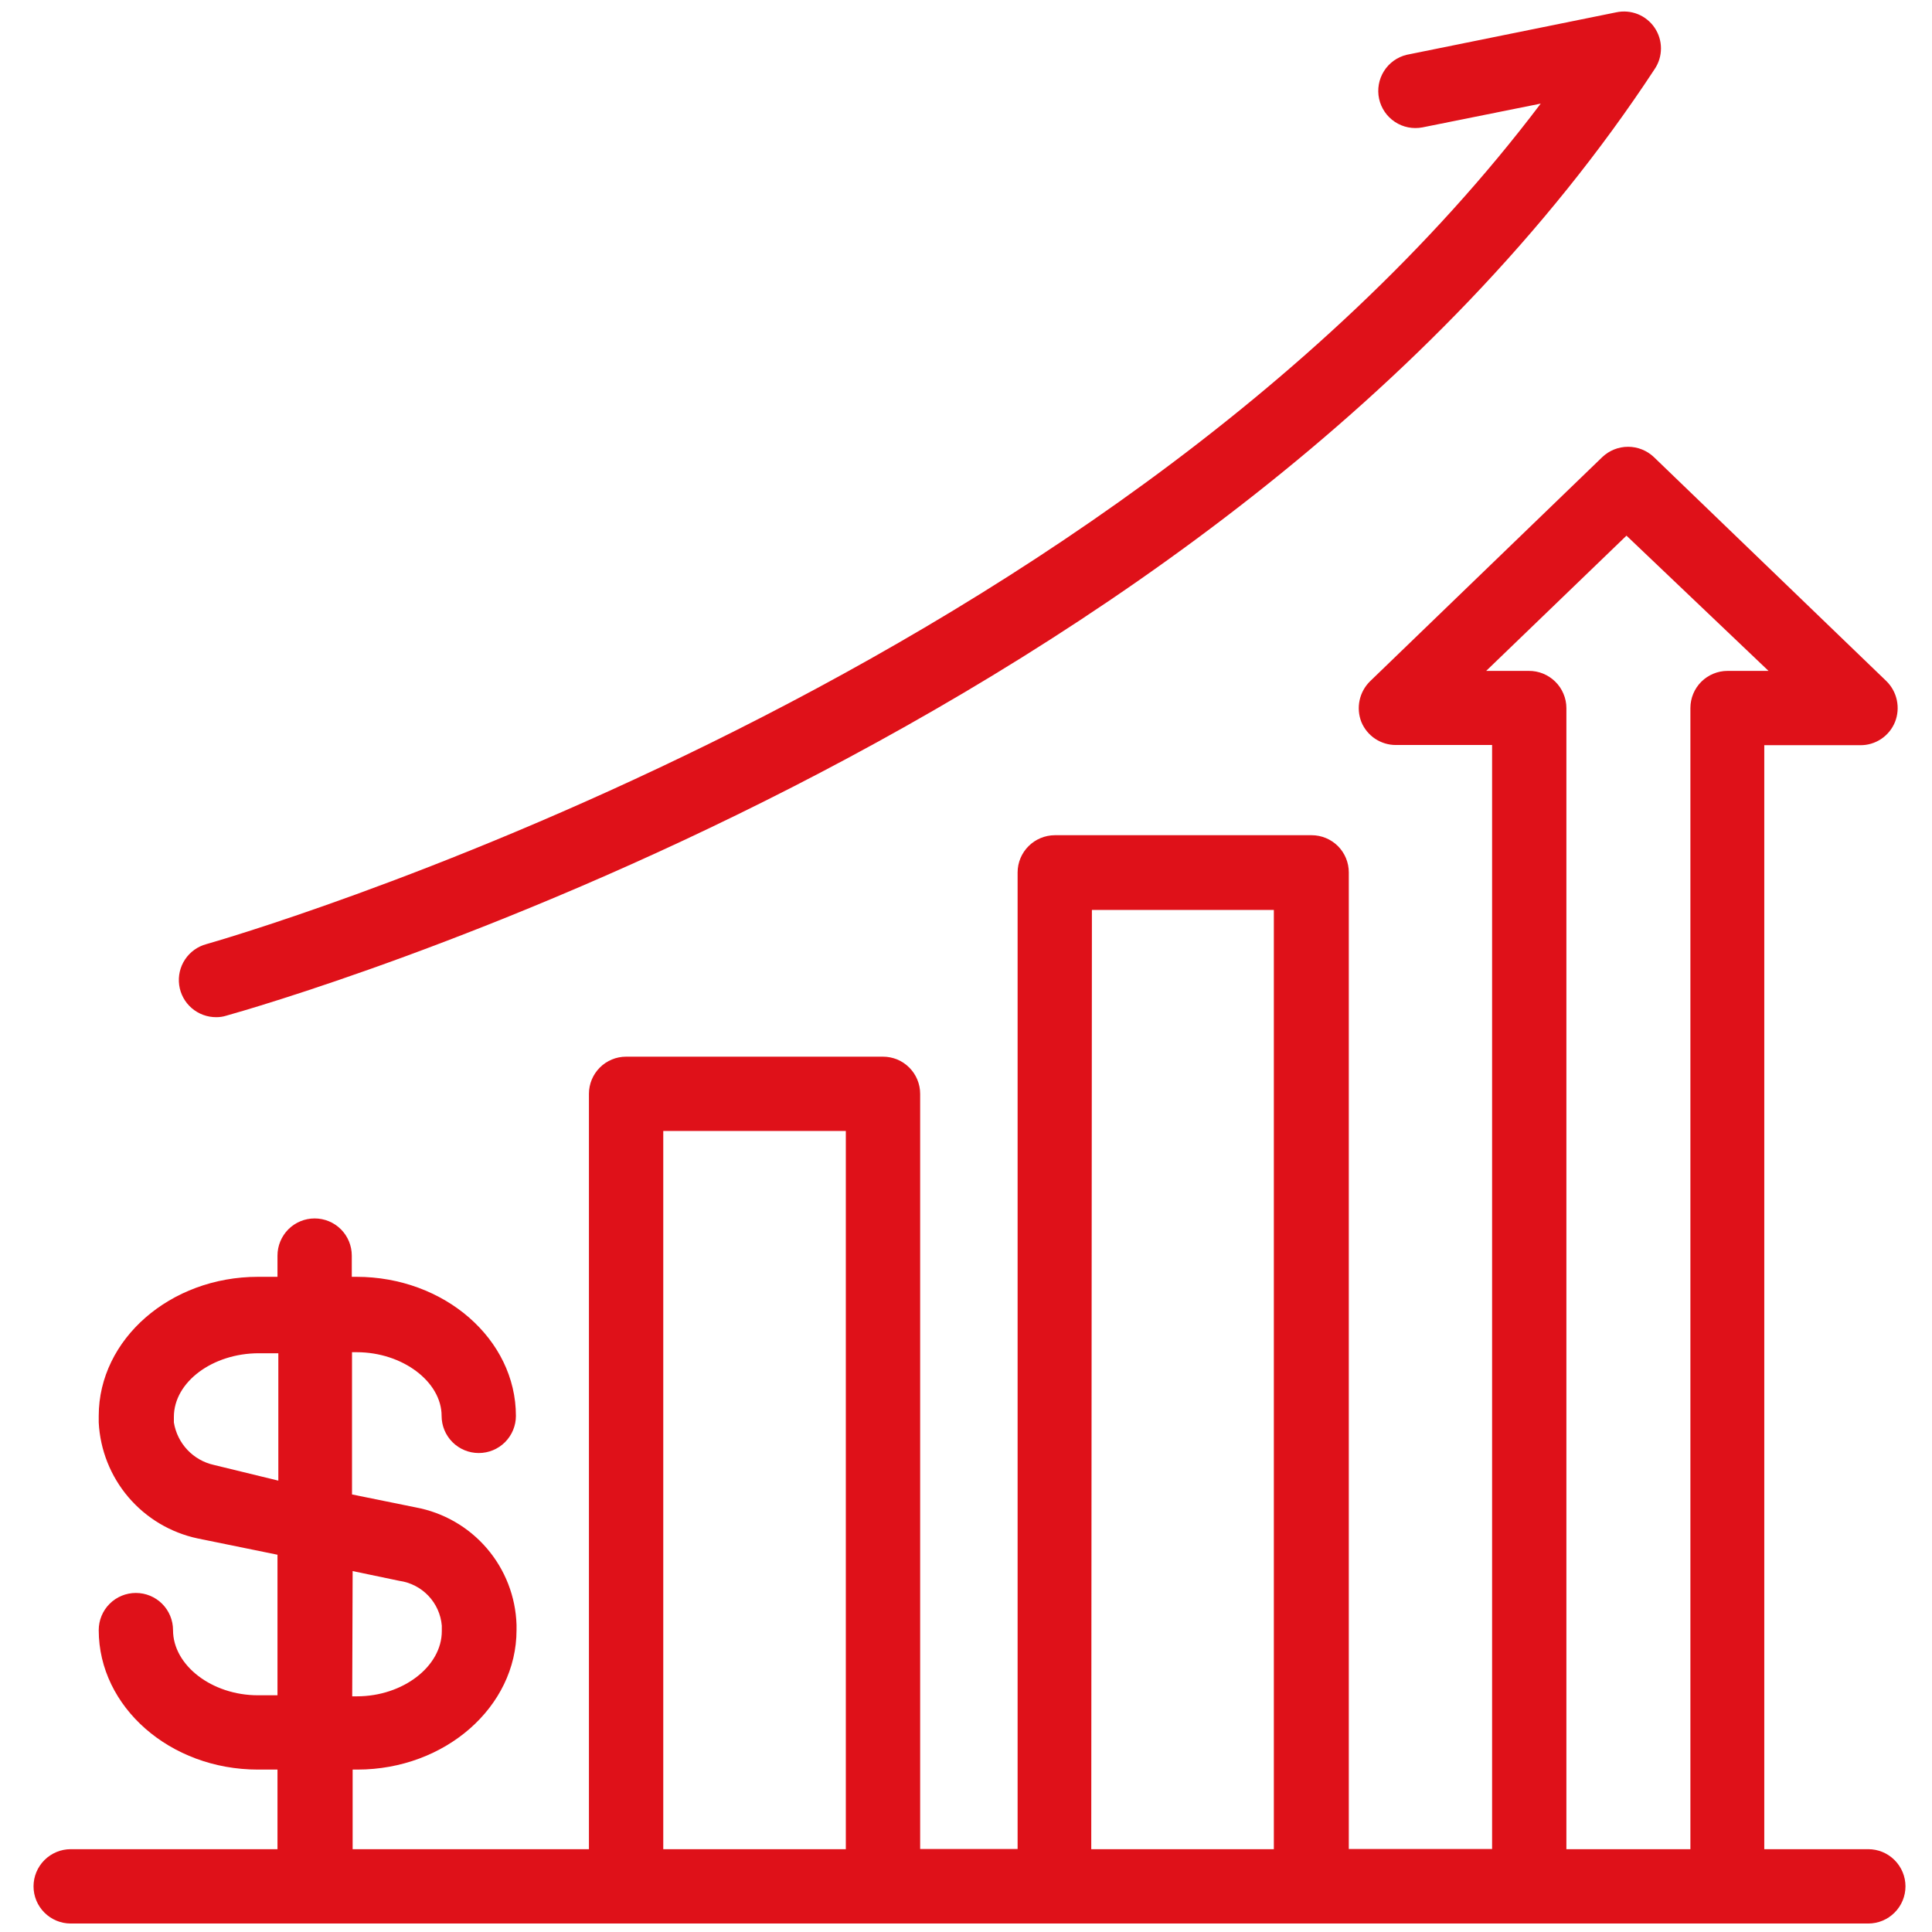
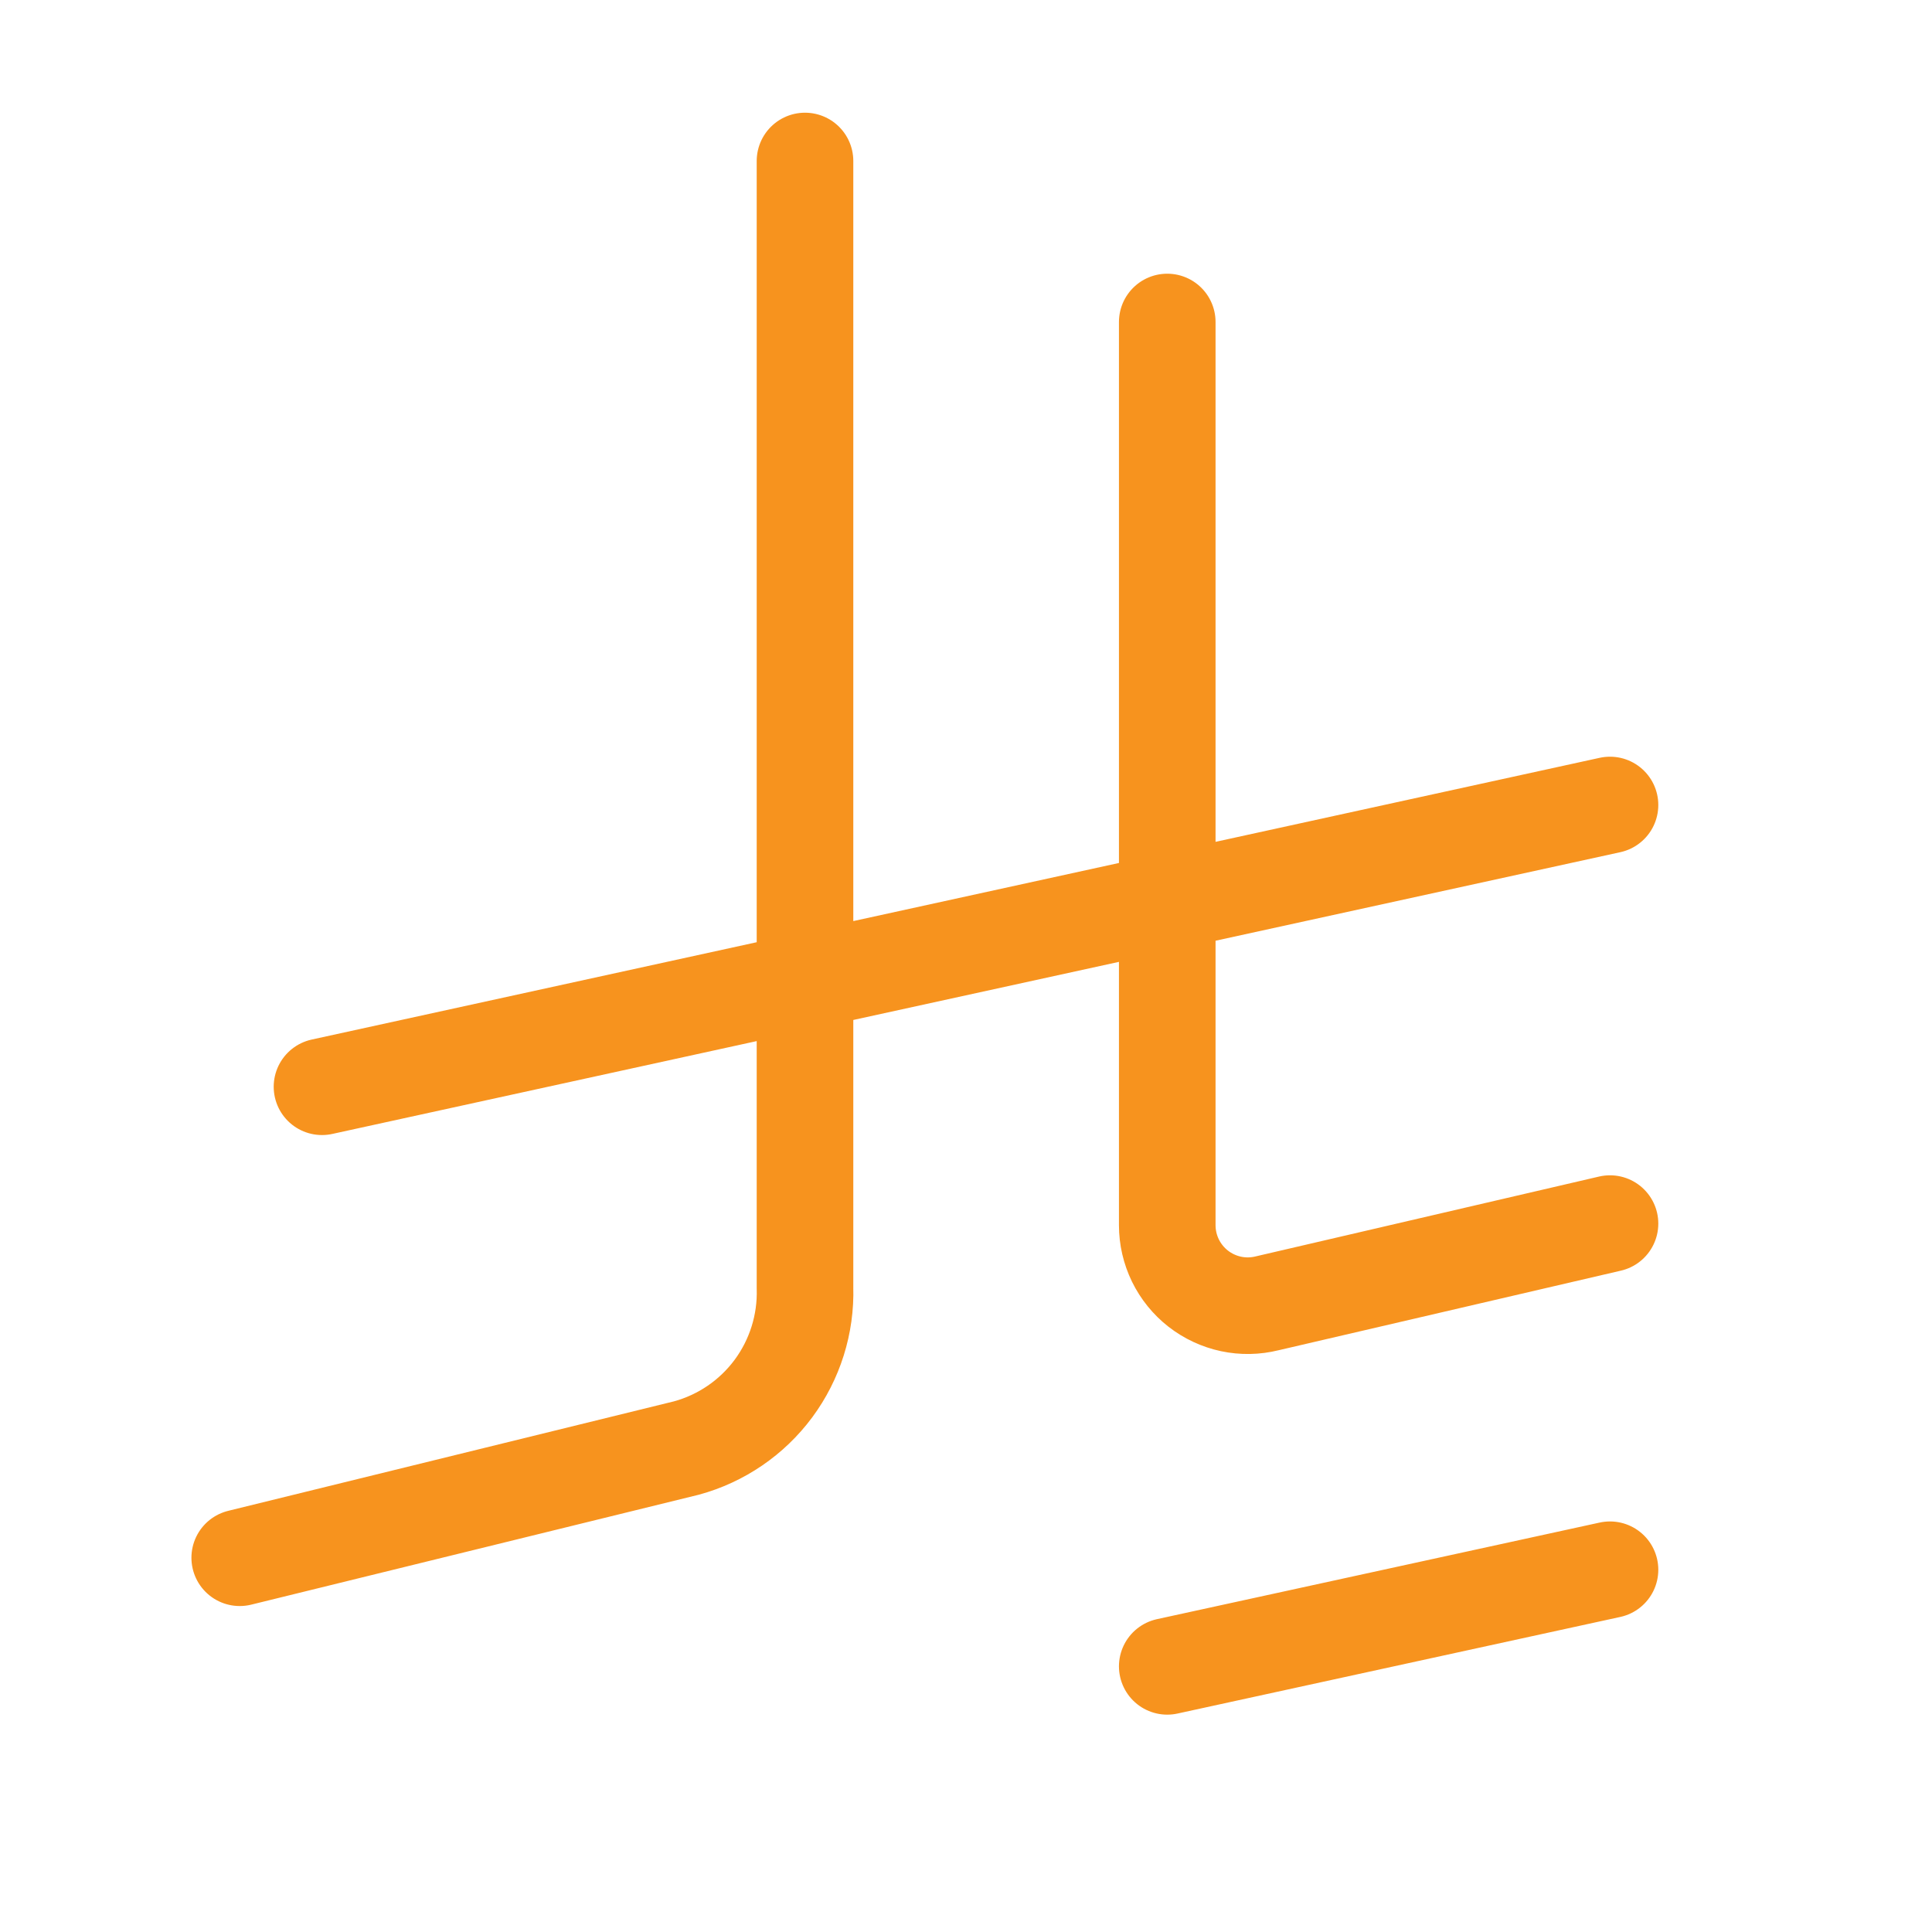
- <svg xmlns="http://www.w3.org/2000/svg" width="59" height="59" viewBox="0 0 59 59" fill="none">
-   <path d="M57.055 56.471H53.878V22.757H56.802C57.032 22.761 57.257 22.694 57.448 22.567C57.639 22.439 57.787 22.257 57.872 22.044C57.955 21.833 57.973 21.603 57.926 21.382C57.879 21.16 57.768 20.958 57.606 20.799L50.507 13.959C50.294 13.757 50.012 13.644 49.719 13.644C49.425 13.644 49.143 13.757 48.931 13.959L41.838 20.806C41.678 20.964 41.567 21.165 41.52 21.385C41.473 21.605 41.491 21.834 41.572 22.044C41.658 22.254 41.804 22.433 41.992 22.559C42.181 22.685 42.403 22.752 42.629 22.751H45.566V56.465H41.19V26.641C41.19 26.34 41.07 26.051 40.858 25.838C40.645 25.626 40.356 25.506 40.055 25.506H32.21C31.91 25.508 31.622 25.628 31.41 25.84C31.197 26.053 31.077 26.34 31.076 26.641V56.465H28.1V33.403C28.1 33.102 27.98 32.814 27.767 32.601C27.555 32.388 27.266 32.269 26.965 32.269H19.12C18.819 32.269 18.53 32.388 18.318 32.601C18.105 32.814 17.985 33.102 17.985 33.403V56.471H10.769V54.04H10.912C13.589 54.04 15.774 52.127 15.774 49.781V49.618C15.747 48.759 15.427 47.935 14.867 47.283C14.307 46.63 13.54 46.19 12.695 46.033L10.75 45.638V41.294H10.892C12.299 41.294 13.486 42.201 13.486 43.239C13.486 43.54 13.605 43.828 13.818 44.041C14.031 44.254 14.319 44.373 14.62 44.373C14.921 44.373 15.21 44.254 15.423 44.041C15.635 43.828 15.755 43.54 15.755 43.239C15.755 40.898 13.57 38.992 10.886 38.992H10.743V38.344C10.743 38.043 10.624 37.754 10.411 37.541C10.198 37.328 9.91 37.209 9.609 37.209C9.308 37.209 9.019 37.328 8.806 37.541C8.594 37.754 8.474 38.043 8.474 38.344V38.992H7.877C5.2 38.992 3.015 40.898 3.015 43.239V43.44C3.058 44.279 3.376 45.081 3.921 45.721C4.466 46.361 5.208 46.804 6.03 46.98L8.474 47.479V51.771H7.877C6.471 51.771 5.284 50.857 5.284 49.781C5.284 49.48 5.165 49.191 4.952 48.978C4.739 48.765 4.45 48.646 4.149 48.646C3.849 48.646 3.56 48.765 3.347 48.978C3.134 49.191 3.015 49.48 3.015 49.781C3.015 52.127 5.193 54.04 7.877 54.04H8.474V56.471H2.159C1.858 56.471 1.57 56.591 1.357 56.804C1.144 57.017 1.024 57.305 1.024 57.606C1.024 57.907 1.144 58.196 1.357 58.408C1.57 58.621 1.858 58.741 2.159 58.741H57.055C57.356 58.741 57.645 58.621 57.857 58.408C58.07 58.196 58.19 57.907 58.19 57.606C58.19 57.305 58.07 57.017 57.857 56.804C57.645 56.591 57.356 56.471 57.055 56.471ZM6.529 44.736C6.22 44.667 5.938 44.506 5.721 44.275C5.504 44.044 5.361 43.753 5.31 43.44V43.271C5.31 42.201 6.497 41.326 7.903 41.326H8.5V45.216L6.529 44.736ZM10.769 47.978L12.195 48.276C12.535 48.324 12.848 48.485 13.083 48.733C13.319 48.982 13.463 49.303 13.492 49.644V49.813C13.492 50.889 12.306 51.803 10.899 51.803H10.756L10.769 47.978ZM46.681 20.488H45.385L49.67 16.358L54.008 20.488H52.756C52.456 20.488 52.167 20.608 51.954 20.82C51.741 21.033 51.622 21.322 51.622 21.623V56.471H47.835V21.623C47.835 21.472 47.804 21.323 47.745 21.185C47.687 21.046 47.602 20.921 47.494 20.815C47.387 20.71 47.26 20.627 47.12 20.57C46.981 20.514 46.832 20.486 46.681 20.488ZM33.345 27.788H38.901V56.471H33.325L33.345 27.788ZM20.255 34.538H25.83V56.471H20.255V34.538Z" fill="#DF1119" />
-   <path d="M6.607 31.063C6.71 31.063 6.813 31.048 6.911 31.017C8.137 30.674 37.222 22.394 50.532 2.107C50.657 1.921 50.724 1.701 50.723 1.476C50.723 1.252 50.655 1.032 50.529 0.846C50.403 0.66 50.224 0.516 50.016 0.432C49.807 0.349 49.579 0.329 49.359 0.376L42.96 1.673C42.671 1.742 42.421 1.921 42.264 2.172C42.106 2.423 42.053 2.726 42.115 3.016C42.178 3.306 42.352 3.56 42.599 3.723C42.847 3.887 43.148 3.946 43.44 3.89L47.051 3.164C33.507 21.084 6.581 28.755 6.302 28.832C6.035 28.904 5.804 29.07 5.651 29.3C5.498 29.53 5.435 29.808 5.472 30.082C5.509 30.355 5.645 30.606 5.854 30.786C6.063 30.967 6.331 31.065 6.607 31.063Z" fill="#DF1119" />
+ <svg xmlns="http://www.w3.org/2000/svg" width="60" height="60" viewBox="0 0 60 60" fill="none">
+   <path d="M50 48.75L36.25 51.75M36.25 10V38.05C36.25 38.43 36.337 38.804 36.503 39.146C36.67 39.487 36.912 39.786 37.211 40.02C37.51 40.253 37.859 40.416 38.23 40.495C38.602 40.574 38.986 40.567 39.355 40.475L50 38M7.445 48.377L21.317 44.97C22.4 44.675 23.352 44.024 24.02 43.123C24.687 42.221 25.033 41.121 25 40V5M50 25L10 33.75" stroke="#F7931E" stroke-width="3" stroke-linecap="round" stroke-linejoin="round" />
</svg>
